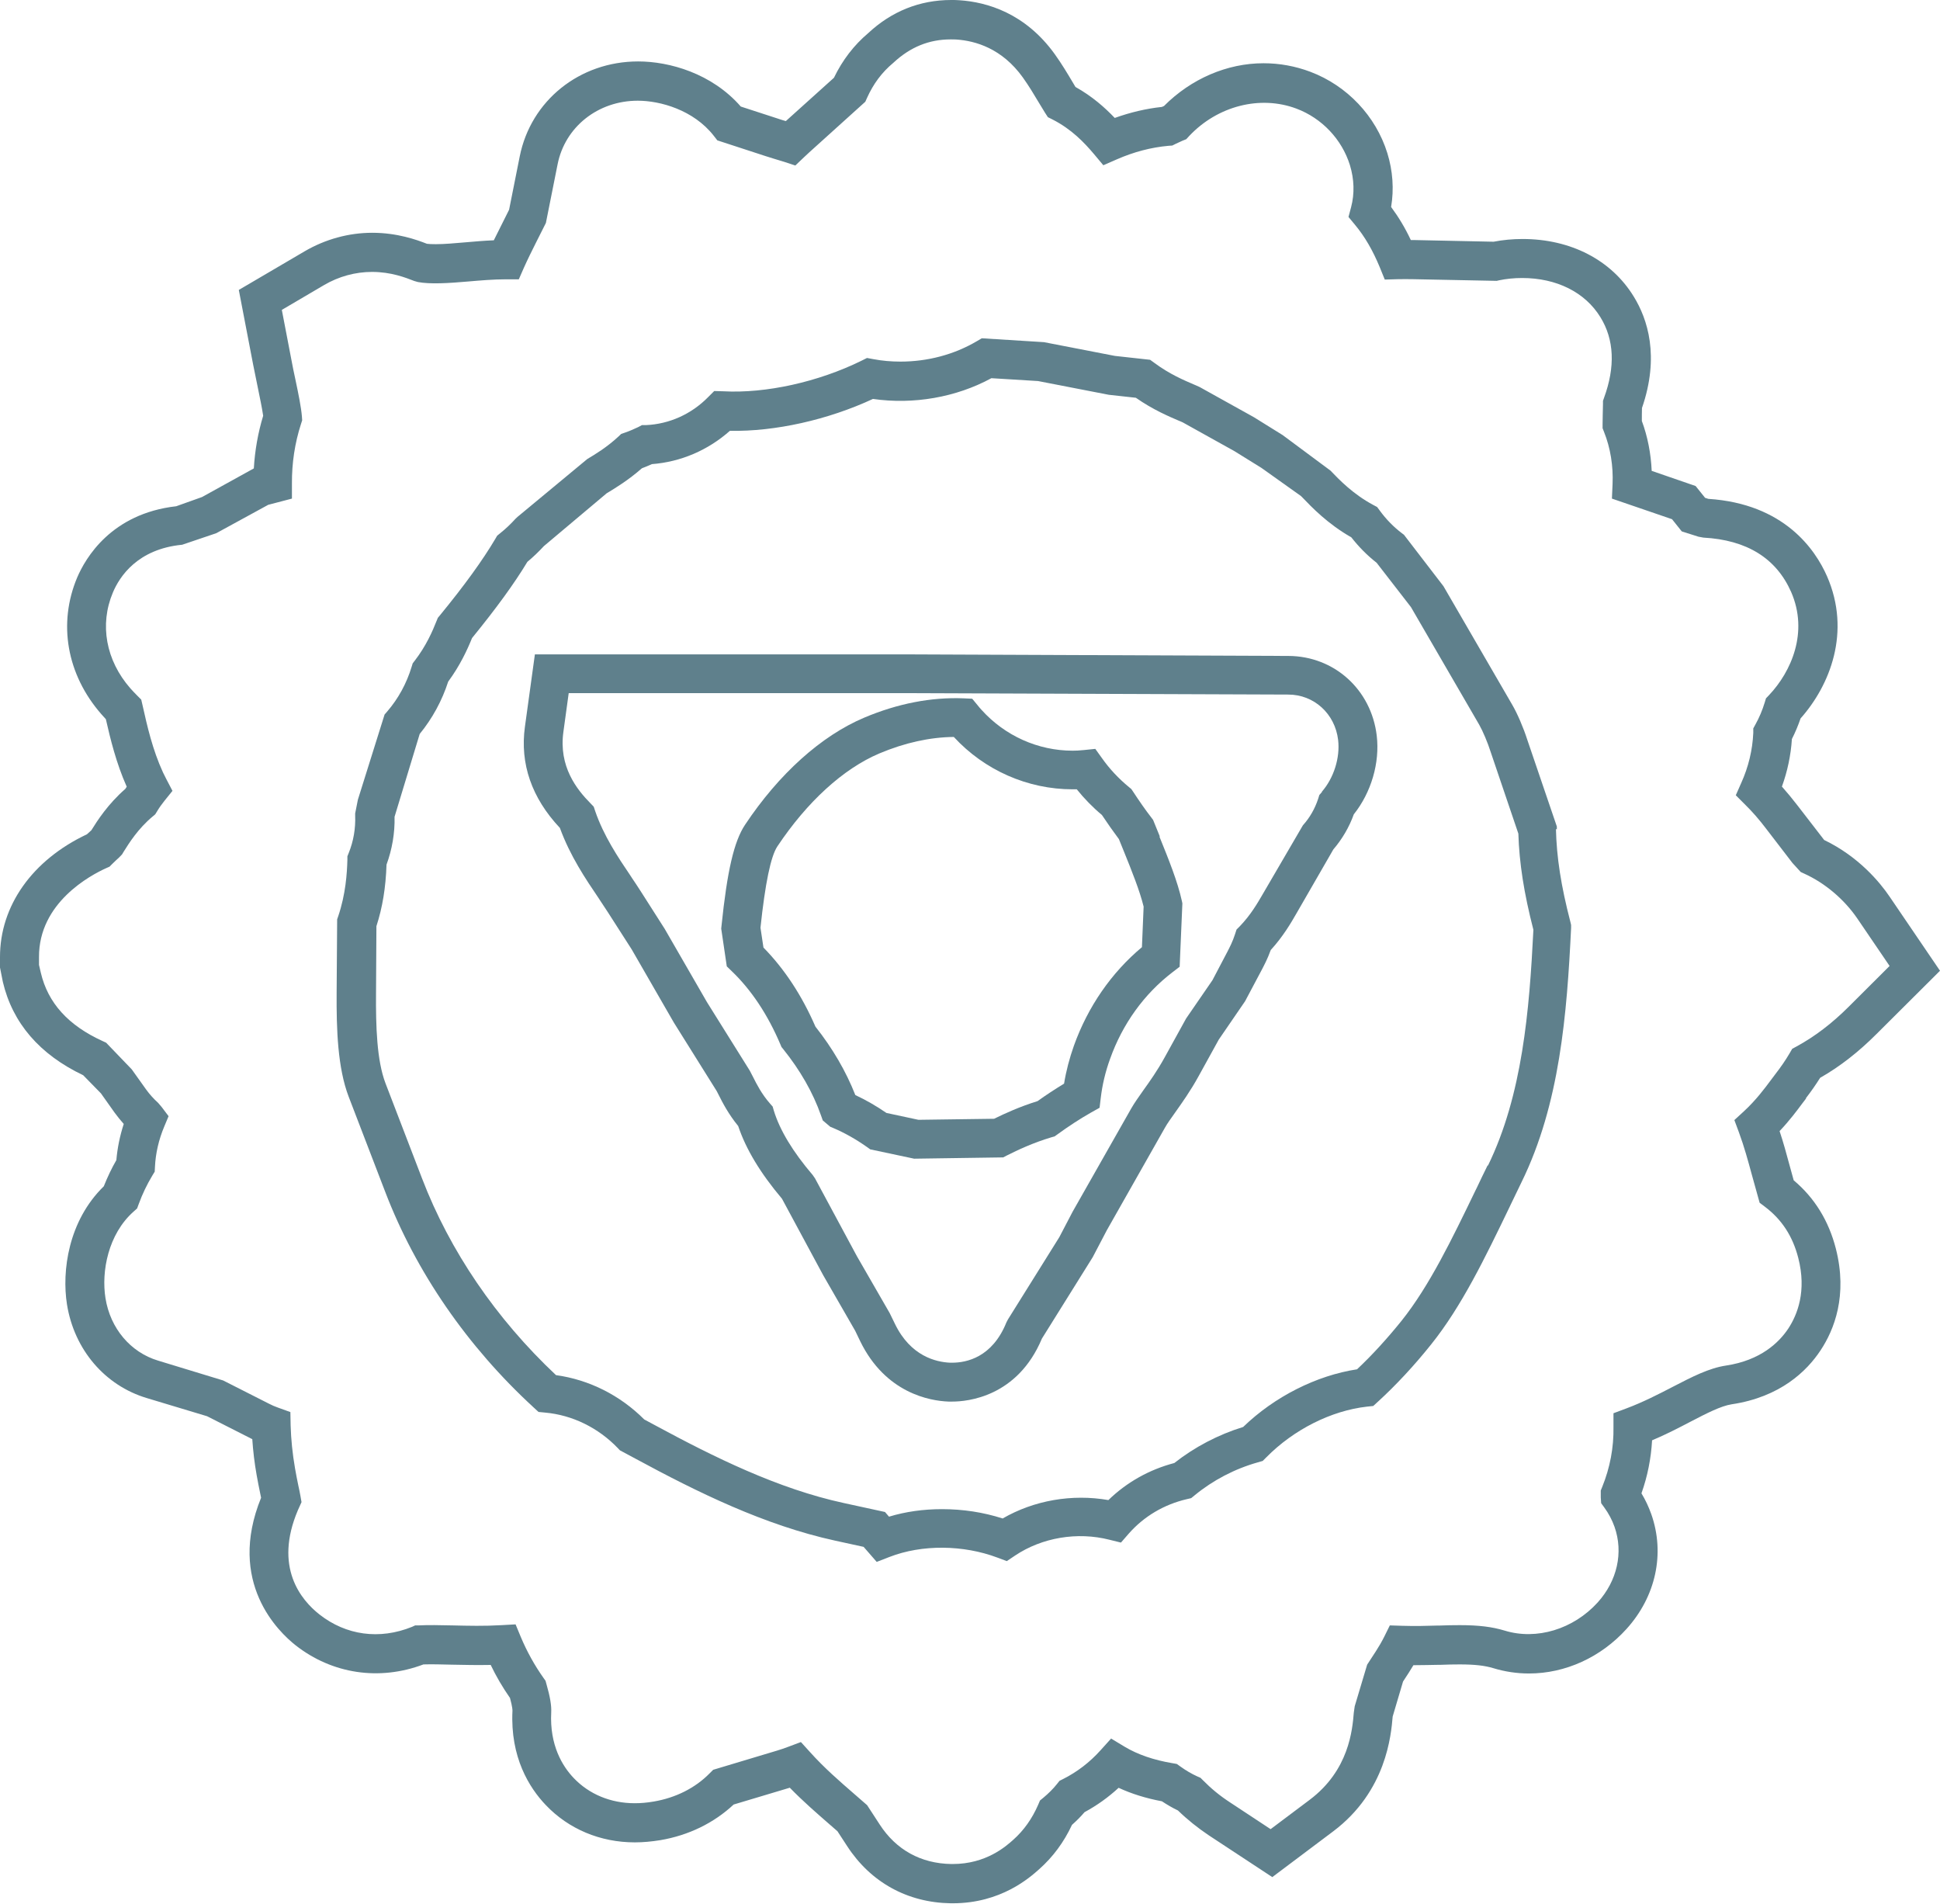
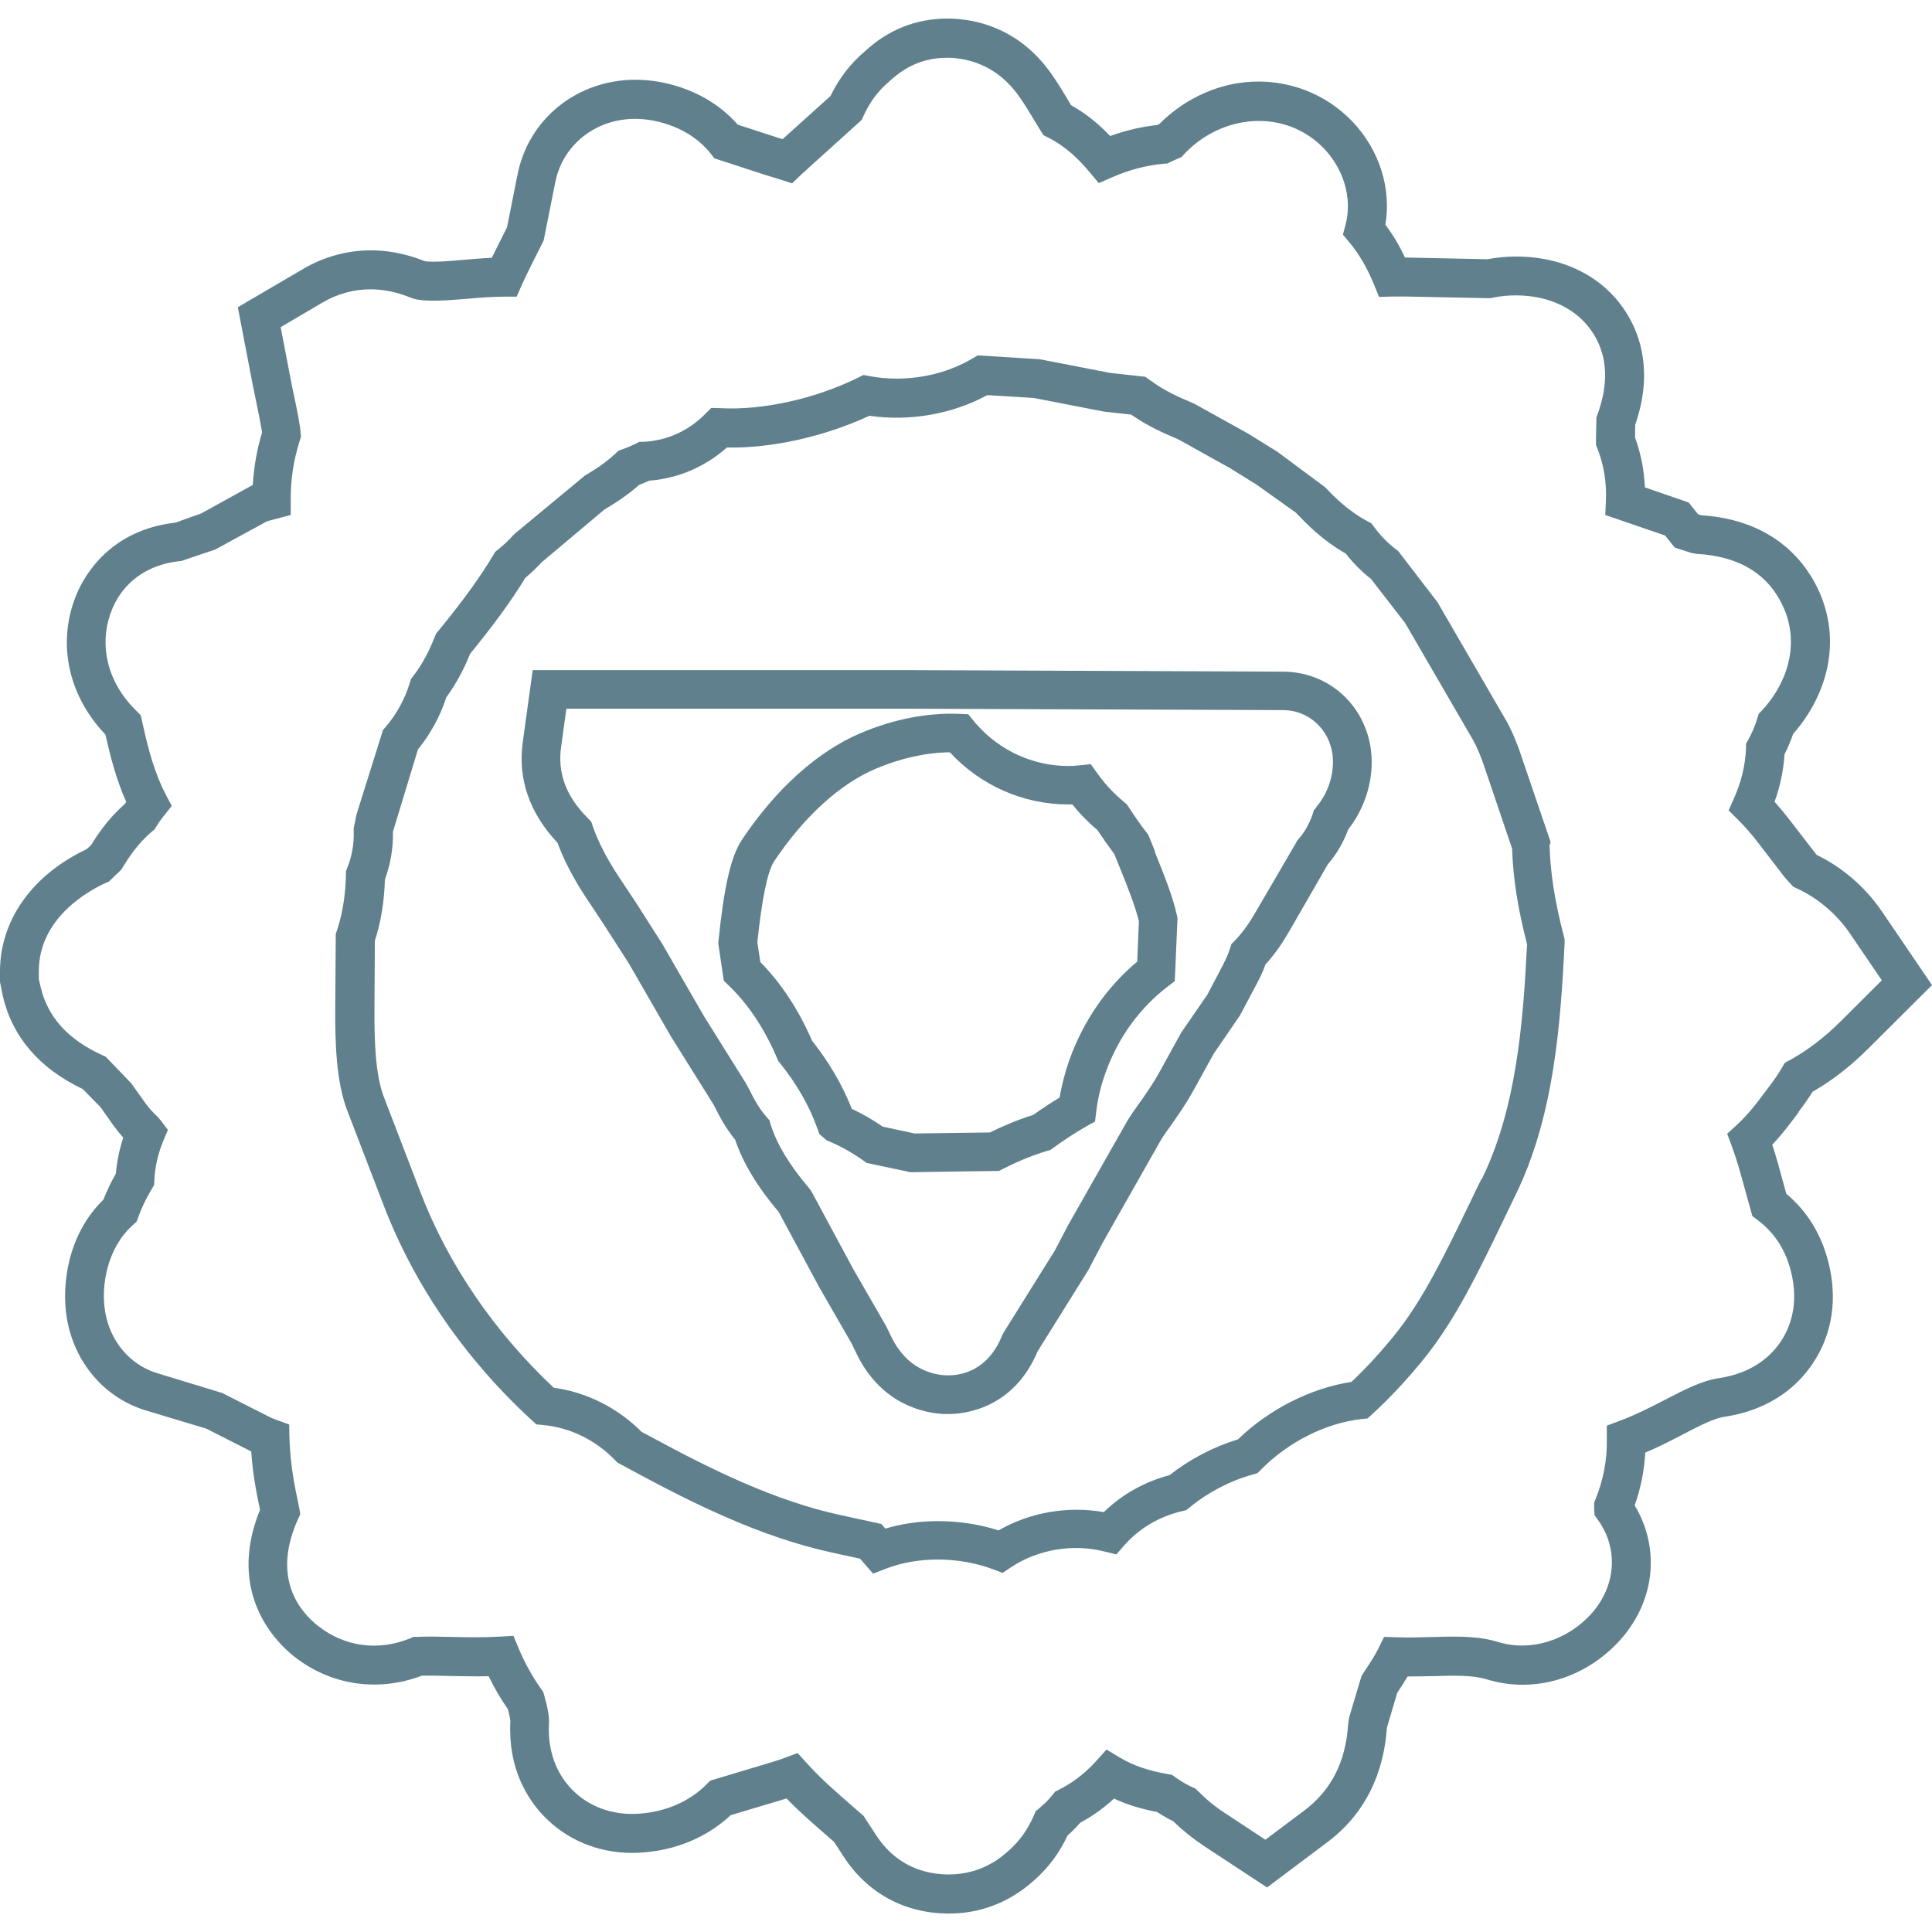
- <svg xmlns="http://www.w3.org/2000/svg" viewBox="0 0 149.72 146.85" version="1.1" id="svg4" width="149.72" height="146.85">
+ <svg xmlns="http://www.w3.org/2000/svg" viewBox="0.00 -1.44 149.72 149.72" version="1.1" id="svg4" width="149.72" height="149.72">
  <defs id="defs4" />
  <g fill="#5f808c" id="g4" transform="translate(-52.62997,-317)">
    <path d="m 192.01,401.72 c 0.44,-0.57 0.78,-1.07 1.09,-1.56 1.51,-0.86 2.94,-1.97 4.35,-3.38 l 4.9,-4.88 -3.89,-5.72 c -0.74,-1.09 -2.37,-3.08 -5.05,-4.37 l -2.07,-2.68 c -0.4,-0.52 -0.79,-0.99 -1.19,-1.44 0.43,-1.19 0.69,-2.42 0.77,-3.67 0.26,-0.51 0.48,-1.04 0.67,-1.59 2.26,-2.54 3.92,-6.67 2.04,-10.97 -0.91,-2.07 -3.31,-5.59 -9.16,-5.97 l -0.25,-0.08 -0.73,-0.91 -3.39,-1.17 c -0.06,-1.33 -0.31,-2.64 -0.76,-3.85 0,-0.29 0,-0.73 0.01,-1 1.38,-3.99 0.43,-6.87 -0.63,-8.59 -1.73,-2.83 -4.87,-4.45 -8.59,-4.45 -0.76,0 -1.51,0.07 -2.23,0.21 l -6.19,-0.13 c -0.07,0 -0.13,0 -0.2,0 -0.44,-0.94 -0.95,-1.78 -1.52,-2.55 0.23,-1.37 0.13,-2.79 -0.29,-4.15 -0.89,-2.87 -3.11,-5.21 -5.94,-6.28 -1.17,-0.44 -2.38,-0.66 -3.62,-0.66 -2.81,0 -5.59,1.2 -7.68,3.3 -0.05,0.02 -0.11,0.05 -0.16,0.07 -1.22,0.13 -2.44,0.42 -3.64,0.85 -0.76,-0.8 -1.74,-1.67 -3.03,-2.39 -0.08,-0.14 -0.17,-0.28 -0.25,-0.42 -0.37,-0.62 -0.79,-1.33 -1.34,-2.1 -2.29,-3.19 -5.26,-4.03 -7.35,-4.17 -0.22,-0.02 -0.44,-0.02 -0.65,-0.02 -2.44,0 -4.61,0.88 -6.41,2.56 -1.09,0.92 -1.98,2.07 -2.64,3.44 l -3.71,3.34 c 0,0 -0.03,0 -0.05,-0.01 -0.18,-0.05 -0.36,-0.11 -0.54,-0.17 l -2.89,-0.94 c -2.23,-2.56 -5.51,-3.48 -7.92,-3.48 -4.52,0 -8.28,3.02 -9.14,7.33 l -0.82,4.11 -0.61,1.22 c -0.18,0.35 -0.37,0.73 -0.57,1.14 -0.77,0.03 -1.51,0.1 -2.23,0.16 -0.82,0.07 -1.59,0.14 -2.24,0.14 -0.3,0 -0.55,-0.01 -0.69,-0.03 -0.79,-0.31 -2.29,-0.85 -4.22,-0.85 -1.82,0 -3.63,0.5 -5.22,1.43 l -5.08,2.98 1.11,5.78 c 0.12,0.62 0.24,1.21 0.37,1.82 0.15,0.73 0.32,1.55 0.4,2.11 -0.4,1.32 -0.64,2.68 -0.72,4.06 l -4,2.21 -1.99,0.71 c -5.03,0.57 -7.01,4.02 -7.64,5.49 -1.5,3.55 -0.81,7.49 1.85,10.54 0.12,0.13 0.24,0.26 0.36,0.4 0.35,1.54 0.8,3.39 1.61,5.21 -0.04,0.06 -0.07,0.11 -0.11,0.17 -1.34,1.17 -2.16,2.45 -2.62,3.19 -0.1,0.09 -0.22,0.2 -0.34,0.31 -4.22,1.99 -6.72,5.52 -6.71,9.49 v 0.79 c 0,0 0.22,1.11 0.22,1.11 0.75,3.18 2.84,5.6 6.2,7.2 l 1.37,1.4 1.05,1.48 c 0.22,0.3 0.46,0.6 0.71,0.88 -0.3,0.92 -0.49,1.86 -0.57,2.79 -0.37,0.64 -0.69,1.32 -0.97,2.02 -2.74,2.67 -3.25,6.54 -2.84,9.12 0.56,3.48 2.92,6.25 6.16,7.22 l 4.65,1.4 3.43,1.74 0.06,0.03 c 0.06,0.9 0.17,1.84 0.34,2.79 0.08,0.47 0.18,0.94 0.27,1.39 0.02,0.11 0.05,0.22 0.07,0.34 -2.66,6.54 1.36,10.36 2.67,11.39 2.81,2.2 6.44,2.76 9.86,1.47 0.63,-0.02 1.4,0 2.21,0.02 0.98,0.02 1.92,0.04 2.98,0.02 0.42,0.88 0.92,1.73 1.49,2.55 0.2,0.73 0.19,0.97 0.19,0.98 -0.18,3.6 1.3,5.95 2.57,7.28 1.76,1.85 4.2,2.88 6.87,2.88 0.64,0 1.28,-0.06 1.97,-0.17 2.18,-0.37 4.13,-1.32 5.66,-2.75 l 4.21,-1.26 c 0,0 0.08,-0.02 0.12,-0.04 1.04,1.07 2.11,1.99 2.99,2.76 l 0.69,0.6 0.75,1.15 c 1.82,2.8 4.66,4.36 8,4.41 h 0.15 c 3.72,0 5.94,-1.98 6.67,-2.63 1.06,-0.94 1.91,-2.09 2.53,-3.42 0.35,-0.31 0.67,-0.63 0.97,-0.98 0.96,-0.52 1.84,-1.15 2.63,-1.88 0.99,0.46 2.11,0.81 3.34,1.04 0.41,0.27 0.82,0.51 1.24,0.71 0.72,0.7 1.52,1.34 2.37,1.91 l 4.91,3.23 4.7,-3.53 c 4.11,-3.09 4.47,-7.45 4.59,-8.86 l 0.8,-2.7 0.43,-0.66 c 0.13,-0.2 0.25,-0.4 0.37,-0.6 0.66,0 1.34,-0.02 2.02,-0.03 h 0.12 c 0.47,-0.02 0.96,-0.03 1.44,-0.03 1.16,0 1.93,0.09 2.59,0.29 0.89,0.27 1.81,0.41 2.75,0.41 2.81,0 5.55,-1.25 7.53,-3.44 2.26,-2.5 2.98,-5.81 1.91,-8.85 -0.2,-0.56 -0.45,-1.1 -0.76,-1.61 0.47,-1.32 0.74,-2.69 0.82,-4.09 1.09,-0.46 2.07,-0.97 2.95,-1.43 1.27,-0.66 2.36,-1.22 3.19,-1.35 3.76,-0.56 5.81,-2.57 6.86,-4.16 1.05,-1.58 2.11,-4.23 1.18,-7.86 -0.55,-2.14 -1.64,-3.91 -3.25,-5.26 l -0.35,-1.27 c -0.21,-0.78 -0.44,-1.63 -0.74,-2.53 0.77,-0.81 1.34,-1.58 1.75,-2.13 l 0.29,-0.38 z m -1.07,-3.79 -0.21,0.36 c -0.3,0.51 -0.64,1.01 -1.12,1.63 l -0.3,0.4 c -0.49,0.66 -1.16,1.56 -2.09,2.42 l -0.74,0.68 0.35,0.94 c 0.41,1.11 0.71,2.22 0.98,3.21 l 0.62,2.23 0.41,0.31 c 1.3,0.98 2.14,2.27 2.57,3.94 0.66,2.56 -0.06,4.38 -0.77,5.46 -0.72,1.08 -2.14,2.45 -4.8,2.85 -1.33,0.2 -2.62,0.87 -4.13,1.65 -1.06,0.55 -2.26,1.17 -3.57,1.66 l -0.99,0.37 v 1.05 c 0.03,1.6 -0.27,3.16 -0.87,4.64 l -0.11,0.27 v 0.29 c 0,0.09 0,0.17 0,0.25 l 0.03,0.44 0.26,0.36 c 0.32,0.44 0.58,0.93 0.77,1.46 0.7,1.99 0.21,4.17 -1.3,5.84 -1.87,2.06 -4.71,2.93 -7.18,2.17 -0.96,-0.29 -1.99,-0.42 -3.47,-0.42 -0.52,0 -1.02,0.01 -1.52,0.03 h -0.12 c -0.93,0.03 -1.81,0.05 -2.78,0.02 l -0.97,-0.03 -0.43,0.87 c -0.19,0.38 -0.41,0.76 -0.65,1.13 l -0.67,1.03 -0.96,3.21 -0.07,0.49 c -0.11,1.33 -0.37,4.45 -3.41,6.73 l -3.01,2.26 -3.14,-2.07 c -0.77,-0.5 -1.45,-1.06 -2.08,-1.7 l -0.19,-0.19 -0.25,-0.11 c -0.44,-0.2 -0.87,-0.45 -1.3,-0.76 l -0.28,-0.2 -0.34,-0.06 c -1.44,-0.24 -2.68,-0.67 -3.67,-1.26 l -1.06,-0.64 -0.83,0.92 c -0.82,0.91 -1.78,1.65 -2.87,2.2 l -0.28,0.14 -0.2,0.25 c -0.3,0.38 -0.65,0.72 -1.03,1.04 l -0.28,0.23 -0.14,0.33 c -0.46,1.06 -1.1,1.97 -1.92,2.7 -0.57,0.51 -2.1,1.87 -4.67,1.87 h -0.12 c -2.34,-0.04 -4.25,-1.09 -5.52,-3.05 l -0.97,-1.49 -1.01,-0.88 c -1.07,-0.93 -2.28,-1.97 -3.41,-3.23 l -0.69,-0.76 -0.96,0.36 c -0.29,0.11 -0.58,0.21 -0.88,0.3 l -4.93,1.48 -0.27,0.27 c -1.12,1.14 -2.62,1.89 -4.32,2.18 -0.52,0.09 -1,0.13 -1.47,0.13 -1.84,0 -3.51,-0.69 -4.7,-1.94 -0.87,-0.91 -1.87,-2.53 -1.74,-5.07 0.03,-0.52 -0.09,-1.22 -0.37,-2.19 l -0.07,-0.25 -0.15,-0.21 c -0.71,-1 -1.29,-2.06 -1.75,-3.15 l -0.41,-0.99 -1.07,0.06 c -1.4,0.08 -2.5,0.05 -3.83,0.02 -0.9,-0.02 -1.86,-0.04 -2.59,0 h -0.26 c 0,0 -0.24,0.11 -0.24,0.11 -2.52,1.02 -5.1,0.65 -7.14,-0.95 -1.43,-1.12 -3.54,-3.65 -1.67,-8.05 l 0.28,-0.62 -0.08,-0.46 c -0.05,-0.27 -0.11,-0.58 -0.17,-0.84 -0.09,-0.42 -0.17,-0.85 -0.25,-1.3 -0.2,-1.15 -0.31,-2.26 -0.34,-3.32 l -0.02,-1.03 -0.97,-0.35 c -0.23,-0.08 -0.46,-0.18 -0.67,-0.29 l -3.55,-1.8 -5.02,-1.53 c -2.13,-0.64 -3.69,-2.49 -4.06,-4.82 -0.33,-2.07 0.21,-4.93 2.16,-6.67 l 0.28,-0.25 0.13,-0.35 c 0.28,-0.77 0.63,-1.49 1.03,-2.16 l 0.2,-0.33 0.02,-0.38 c 0.05,-1.04 0.29,-2.09 0.72,-3.11 l 0.33,-0.79 -0.52,-0.69 -0.28,-0.33 c -0.35,-0.32 -0.65,-0.65 -0.92,-1.02 l -1.12,-1.57 -1.98,-2.06 -0.26,-0.12 c -2.66,-1.21 -4.23,-2.94 -4.78,-5.28 l -0.14,-0.6 v -0.61 c -0.02,-4.19 3.97,-6.31 5.19,-6.86 l 0.25,-0.11 0.2,-0.2 c 0.21,-0.21 0.4,-0.38 0.55,-0.52 l 0.22,-0.23 0.12,-0.2 c 0.42,-0.67 1.11,-1.78 2.25,-2.73 l 0.19,-0.16 0.13,-0.21 c 0.17,-0.29 0.37,-0.57 0.58,-0.83 l 0.62,-0.77 -0.46,-0.88 c -0.09,-0.18 -0.18,-0.35 -0.27,-0.54 -0.81,-1.76 -1.22,-3.58 -1.58,-5.19 l -0.1,-0.43 -0.31,-0.31 c -0.18,-0.18 -0.36,-0.37 -0.53,-0.56 -1.89,-2.16 -2.39,-4.92 -1.35,-7.39 0.52,-1.24 1.91,-3.36 5.35,-3.69 l 2.63,-0.89 4.01,-2.19 1.83,-0.48 v -1.16 c -0.01,-1.57 0.22,-3.12 0.7,-4.6 l 0.09,-0.28 -0.02,-0.3 c -0.06,-0.72 -0.27,-1.75 -0.49,-2.79 -0.12,-0.55 -0.24,-1.13 -0.35,-1.73 l -0.71,-3.7 3.25,-1.91 c 1.14,-0.67 2.42,-1.02 3.71,-1.02 1.48,0 2.59,0.44 3.26,0.7 l 0.28,0.08 c 0.94,0.18 2.37,0.09 3.87,-0.04 0.95,-0.08 1.93,-0.17 2.95,-0.17 h 0.97 c 0,0 0.39,-0.89 0.39,-0.89 0.31,-0.69 0.62,-1.31 0.92,-1.91 l 0.78,-1.55 0.9,-4.51 c 0.57,-2.9 3.12,-4.92 6.19,-4.92 1.73,0 4.3,0.71 5.86,2.7 l 0.28,0.36 3.74,1.22 c 0.2,0.06 0.4,0.12 0.64,0.2 0.24,0.07 0.5,0.15 0.79,0.24 l 0.85,0.28 0.65,-0.62 c 0.14,-0.13 0.29,-0.27 0.43,-0.4 l 4.32,-3.9 0.13,-0.29 c 0.49,-1.09 1.14,-1.97 2.04,-2.72 1.3,-1.21 2.75,-1.8 4.42,-1.8 0.14,0 0.29,0 0.45,0.01 1.45,0.1 3.51,0.68 5.12,2.93 0.47,0.66 0.86,1.31 1.21,1.9 0.16,0.26 0.35,0.58 0.5,0.82 l 0.22,0.34 0.36,0.18 c 1.47,0.75 2.44,1.77 3.2,2.67 l 0.72,0.86 1.03,-0.45 c 1.32,-0.58 2.66,-0.93 4,-1.05 l 0.29,-0.02 0.26,-0.13 c 0.17,-0.08 0.34,-0.16 0.52,-0.24 l 0.3,-0.12 0.22,-0.24 c 2.19,-2.33 5.48,-3.17 8.28,-2.12 1.97,0.74 3.51,2.37 4.13,4.36 0.33,1.08 0.37,2.2 0.09,3.25 l -0.2,0.75 0.49,0.59 c 0.77,0.92 1.39,2 1.92,3.28 l 0.39,0.96 1.04,-0.03 c 0.38,-0.01 0.72,0 1.09,0 l 6.51,0.13 0.17,-0.04 c 0.57,-0.12 1.17,-0.18 1.79,-0.18 2.66,0 4.86,1.1 6.04,3.02 1.07,1.73 1.16,3.83 0.28,6.23 l -0.08,0.23 v 0.24 c -0.01,0.16 -0.03,1.57 -0.03,1.57 v 0.3 c 0,0 0.11,0.28 0.11,0.28 0.5,1.25 0.72,2.64 0.66,4.03 l -0.05,1.12 4.64,1.59 0.75,0.94 1.29,0.41 0.38,0.07 c 3.35,0.18 5.62,1.59 6.77,4.19 1.36,3.11 0.01,6.15 -1.7,7.96 l -0.24,0.25 -0.1,0.33 c -0.18,0.59 -0.42,1.16 -0.71,1.68 l -0.17,0.31 v 0.35 c -0.06,1.32 -0.37,2.62 -0.93,3.86 l -0.42,0.95 0.73,0.73 c 0.56,0.55 1.09,1.16 1.62,1.86 l 2.02,2.63 0.64,0.7 0.28,0.13 c 1.59,0.72 3.08,1.98 4.09,3.46 l 2.49,3.66 -3.14,3.13 c -1.31,1.31 -2.63,2.31 -4.02,3.07 l -0.37,0.2 z" id="path1" />
    <path d="m 172.78,381 v -0.23 c 0,0 -2.29,-6.72 -2.29,-6.72 -0.28,-0.88 -0.76,-2 -1.14,-2.65 l -5.32,-9.17 -3.05,-3.97 -0.16,-0.12 c -0.65,-0.49 -1.22,-1.08 -1.71,-1.75 l -0.2,-0.27 -0.3,-0.16 c -1.57,-0.84 -2.65,-1.97 -3.3,-2.65 l -3.69,-2.74 -2.22,-1.38 -4.1,-2.28 -0.09,-0.05 c -0.11,-0.05 -0.23,-0.1 -0.43,-0.19 -0.75,-0.32 -1.89,-0.8 -3.06,-1.67 l -0.33,-0.24 -2.72,-0.3 -5.47,-1.06 -4.8,-0.3 -0.39,0.23 c -1.75,1.03 -3.79,1.57 -5.89,1.57 -0.71,0 -1.41,-0.06 -2.09,-0.19 l -0.49,-0.09 -0.44,0.22 c -3.32,1.63 -7.36,2.53 -10.65,2.35 l -0.7,-0.02 -0.48,0.48 c -1.28,1.3 -2.98,2.07 -4.79,2.15 h -0.31 c 0,0 -0.28,0.15 -0.28,0.15 -0.34,0.16 -0.68,0.31 -1.03,0.43 l -0.29,0.1 -0.22,0.21 c -0.91,0.84 -1.8,1.37 -2.4,1.73 l -5.38,4.46 -0.16,0.15 c -0.35,0.39 -0.75,0.77 -1.2,1.13 l -0.21,0.17 -0.14,0.24 c -0.97,1.64 -2.37,3.58 -4.29,5.92 l -0.15,0.18 -0.09,0.22 c -0.33,0.84 -0.82,1.95 -1.68,3.07 l -0.17,0.22 -0.08,0.26 c -0.39,1.29 -1.03,2.46 -1.89,3.46 l -0.2,0.23 -2.06,6.57 -0.21,1.06 v 0.17 c 0.04,0.98 -0.13,1.98 -0.5,2.89 l -0.1,0.25 v 0.27 c -0.03,1.05 -0.13,2.65 -0.71,4.36 l -0.08,0.23 -0.04,5.64 c -0.02,2.87 0.08,5.83 0.93,8.05 l 2.82,7.34 c 2.36,6.16 6.32,11.92 11.46,16.64 l 0.37,0.34 0.51,0.05 c 2.11,0.19 4.1,1.17 5.61,2.74 l 0.16,0.17 1.23,0.66 c 4.77,2.58 9.93,5.12 15.38,6.31 l 2.2,0.48 1.01,1.16 0.98,-0.38 c 2.52,-0.98 5.71,-0.94 8.34,0.05 l 0.72,0.27 0.64,-0.43 c 2.08,-1.39 4.8,-1.85 7.28,-1.22 l 0.89,0.22 0.6,-0.69 c 1.17,-1.33 2.72,-2.25 4.48,-2.66 l 0.34,-0.08 0.27,-0.22 c 1.41,-1.16 3.09,-2.04 4.87,-2.54 l 0.38,-0.11 0.28,-0.28 c 2.11,-2.14 5.01,-3.6 7.77,-3.91 l 0.48,-0.05 0.36,-0.33 c 1.37,-1.25 2.79,-2.77 4.1,-4.41 2.36,-2.94 4.16,-6.67 6.07,-10.63 l 0.08,-0.17 c 0.28,-0.58 0.56,-1.16 0.84,-1.74 2.95,-6.02 3.5,-12.98 3.82,-19.6 v -0.23 c 0,0 -0.05,-0.22 -0.05,-0.22 -0.73,-2.8 -1.07,-5.02 -1.12,-7.19 z m -5.34,25.91 c -0.29,0.58 -0.57,1.17 -0.85,1.76 l -0.09,0.18 c -1.83,3.79 -3.56,7.37 -5.7,10.05 -1.11,1.38 -2.29,2.67 -3.44,3.75 -3.14,0.48 -6.37,2.11 -8.79,4.45 -1.92,0.59 -3.75,1.55 -5.31,2.78 -1.94,0.51 -3.68,1.49 -5.09,2.86 -2.81,-0.49 -5.74,0.02 -8.16,1.42 -1.49,-0.48 -3.06,-0.72 -4.68,-0.72 -1.43,0 -2.8,0.19 -4.09,0.58 l -0.31,-0.36 -3.17,-0.69 c -5.09,-1.1 -10.02,-3.54 -14.59,-6.01 l -0.82,-0.44 c -1.87,-1.87 -4.26,-3.07 -6.81,-3.42 -4.63,-4.35 -8.2,-9.59 -10.34,-15.18 l -2.82,-7.34 c -0.67,-1.76 -0.75,-4.38 -0.73,-6.96 l 0.03,-5.16 c 0.47,-1.45 0.72,-2.97 0.78,-4.75 0.43,-1.17 0.65,-2.44 0.62,-3.69 l 1.94,-6.39 c 0.98,-1.2 1.72,-2.56 2.2,-4.04 0.92,-1.25 1.48,-2.47 1.84,-3.36 1.88,-2.31 3.25,-4.19 4.27,-5.88 0.47,-0.39 0.89,-0.8 1.28,-1.22 l 4.84,-4.07 0.15,-0.09 c 0.54,-0.33 1.52,-0.92 2.57,-1.84 0.26,-0.1 0.51,-0.2 0.77,-0.32 2.23,-0.17 4.33,-1.07 6.02,-2.57 3.48,0.07 7.58,-0.85 11.04,-2.46 3.12,0.45 6.42,-0.12 9.14,-1.6 l 3.6,0.22 5.46,1.06 2.09,0.23 c 1.33,0.93 2.57,1.45 3.34,1.78 l 0.1,0.04 c 0.06,0.03 0.12,0.05 0.18,0.08 l 3.99,2.22 2.08,1.29 3.05,2.17 0.14,0.14 c 0.68,0.71 1.92,2.01 3.75,3.05 0.57,0.73 1.22,1.39 1.95,1.96 l 2.65,3.42 5.27,9.08 c 0.27,0.47 0.66,1.39 0.88,2.09 l 2.14,6.31 c 0.07,2.27 0.43,4.58 1.16,7.42 -0.31,6.23 -0.85,12.75 -3.51,18.2 z" id="path2" />
    <path d="m 152.07,367.61 -29.2,-0.12 H 93.91 c 0,0 -0.77,5.59 -0.77,5.59 -0.39,2.85 0.52,5.48 2.7,7.8 0.79,2.17 2,3.96 2.99,5.42 l 0.09,0.14 c 0.21,0.31 0.42,0.63 0.62,0.94 l 1.84,2.87 3.25,5.64 3.31,5.29 c 0.04,0.07 0.11,0.2 0.16,0.31 0.28,0.56 0.74,1.46 1.5,2.39 0.6,1.79 1.71,3.63 3.38,5.61 l 3.18,5.9 2.47,4.29 0.38,0.79 c 1.96,4.04 5.42,4.62 6.82,4.67 h 0.3 c 1.15,0 5.02,-0.35 6.91,-4.86 l 3.92,-6.28 1.09,-2.08 4.49,-7.92 c 0.17,-0.31 0.47,-0.72 0.78,-1.16 0.53,-0.75 1.19,-1.67 1.82,-2.82 l 1.55,-2.81 2.03,-2.96 1.28,-2.41 c 0.16,-0.31 0.45,-0.84 0.7,-1.54 0.97,-1.06 1.59,-2.14 1.97,-2.8 l 2.86,-4.96 c 0.69,-0.81 1.22,-1.71 1.58,-2.71 1.34,-1.68 2.02,-3.97 1.77,-6.07 -0.42,-3.55 -3.28,-6.14 -6.82,-6.15 z m 2.58,10.5 -0.2,0.23 -0.09,0.29 c -0.25,0.76 -0.64,1.45 -1.18,2.05 l -3.11,5.33 c -0.39,0.67 -0.92,1.59 -1.76,2.46 l -0.25,0.25 -0.11,0.34 c -0.19,0.6 -0.44,1.07 -0.6,1.38 l -1.15,2.19 -2.03,2.95 -1.66,3.01 c -0.55,1 -1.15,1.85 -1.64,2.53 -0.35,0.5 -0.69,0.97 -0.94,1.41 l -4.52,7.96 -1.03,1.97 -3.96,6.34 -0.12,0.23 c -1.09,2.71 -3.09,3.11 -4.18,3.11 h -0.18 c -1.06,-0.05 -3.03,-0.49 -4.24,-2.99 l -0.41,-0.84 -2.53,-4.39 -3.23,-6 -0.18,-0.26 c -1.53,-1.79 -2.54,-3.46 -3,-4.97 l -0.09,-0.31 -0.21,-0.24 c -0.64,-0.73 -1.03,-1.5 -1.29,-2.02 -0.09,-0.18 -0.22,-0.42 -0.27,-0.52 l -3.3,-5.28 -3.26,-5.65 -1.87,-2.93 c -0.21,-0.33 -0.43,-0.66 -0.66,-1 l -0.09,-0.14 c -0.98,-1.45 -2.09,-3.1 -2.75,-5.03 l -0.11,-0.33 -0.24,-0.25 c -1.08,-1.09 -2.47,-2.85 -2.1,-5.52 l 0.41,-2.99 h 26.34 c 0,0 29.19,0.11 29.19,0.11 1.99,0 3.61,1.48 3.85,3.5 0.16,1.37 -0.33,2.93 -1.25,3.99 z" id="path3" />
    <path d="m 142.14,381.54 -0.52,-1.28 -0.12,-0.16 c -0.49,-0.63 -0.95,-1.3 -1.43,-2.03 l -0.13,-0.19 -0.18,-0.15 c -0.79,-0.65 -1.5,-1.4 -2.09,-2.24 l -0.51,-0.71 -0.87,0.09 c -0.35,0.04 -0.65,0.05 -0.88,0.05 -2.67,0 -5.23,-1.15 -7.03,-3.15 -0.1,-0.11 -0.2,-0.22 -0.29,-0.34 l -0.43,-0.52 -0.67,-0.03 c -2.48,-0.1 -5.08,0.4 -7.66,1.49 -3.32,1.4 -6.59,4.34 -9.21,8.28 -0.84,1.27 -1.37,3.53 -1.81,7.81 l -0.02,0.19 0.43,2.91 0.37,0.36 c 1.52,1.45 2.79,3.36 3.77,5.67 l 0.08,0.19 0.13,0.16 c 1.31,1.63 2.3,3.35 2.92,5.12 l 0.14,0.39 0.58,0.49 0.22,0.09 c 0.87,0.37 1.73,0.85 2.61,1.47 l 0.25,0.18 3.39,0.72 6.87,-0.1 0.31,-0.16 c 0.79,-0.4 2,-0.97 3.41,-1.39 l 0.25,-0.07 0.21,-0.15 c 0.85,-0.62 1.72,-1.19 2.6,-1.69 l 0.66,-0.37 0.09,-0.75 c 0.12,-1.02 0.36,-2.03 0.72,-3.02 0.96,-2.7 2.63,-5.01 4.81,-6.68 l 0.56,-0.43 0.21,-4.89 -0.04,-0.19 c -0.33,-1.5 -1.01,-3.18 -1.73,-4.96 z m -1.37,8.53 c -2.37,1.98 -4.18,4.6 -5.26,7.61 -0.34,0.96 -0.6,1.94 -0.76,2.93 -0.69,0.42 -1.38,0.87 -2.05,1.35 -1.36,0.42 -2.52,0.95 -3.35,1.36 l -5.84,0.08 -2.47,-0.53 c -0.8,-0.55 -1.59,-1 -2.4,-1.38 -0.72,-1.83 -1.75,-3.6 -3.08,-5.28 -1.05,-2.42 -2.4,-4.46 -4.01,-6.1 l -0.23,-1.53 c 0.36,-3.4 0.79,-5.5 1.3,-6.27 2.3,-3.45 5.09,-6 7.88,-7.18 1.95,-0.82 3.88,-1.25 5.74,-1.27 2.37,2.57 5.7,4.04 9.17,4.04 0.1,0 0.21,0 0.32,0 0.58,0.72 1.23,1.39 1.94,1.98 0.44,0.66 0.87,1.27 1.31,1.86 l 0.37,0.91 c 0.64,1.58 1.24,3.08 1.54,4.3 l -0.13,3.1 z" id="path4" />
  </g>
</svg>
